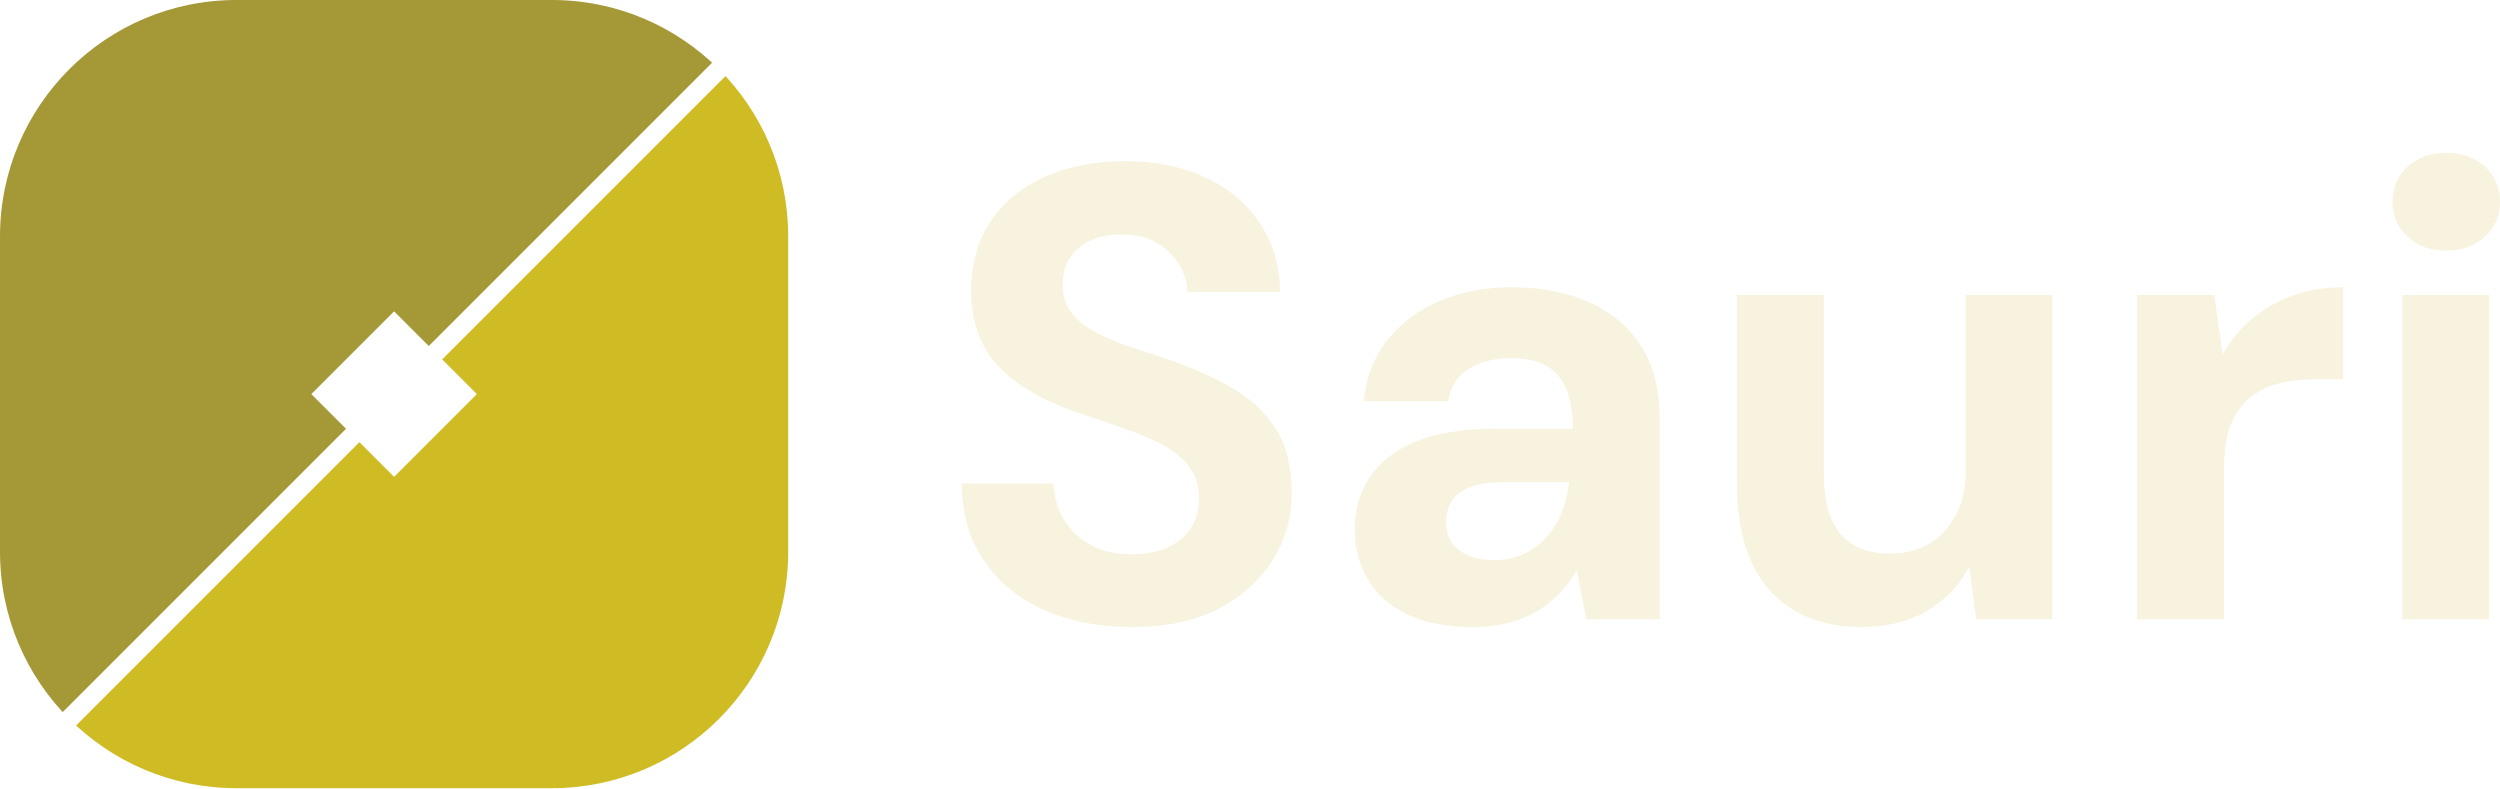
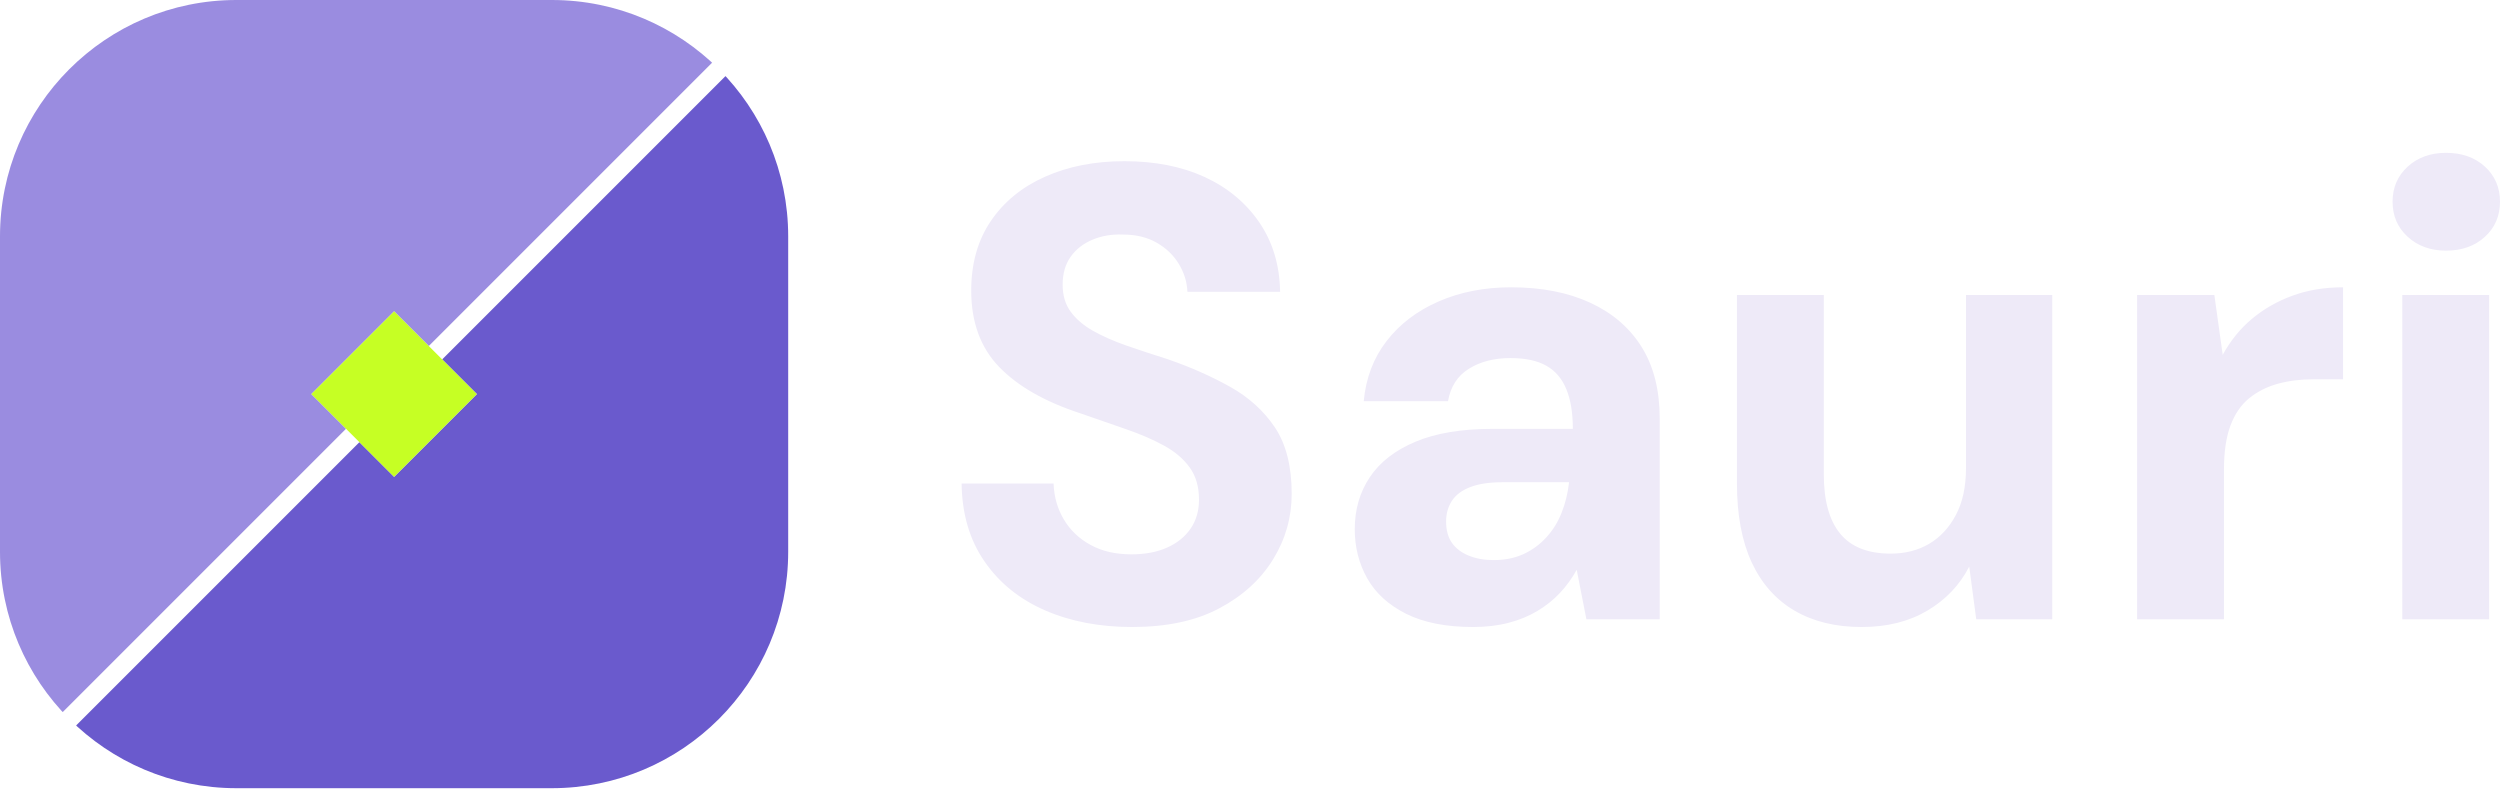
<svg xmlns="http://www.w3.org/2000/svg" viewBox="0 0 317.18 100" role="img" aria-label="Sauri">
  <clipPath id="sauri-logo-dark-shape">
    <rect width="100" height="100" rx="30" />
  </clipPath>
  <g clip-path="url(#sauri-logo-dark-shape)">
-     <polygon fill="#A59837" points="-10,-10 108.3,-10 54.4,43.9 50,39.5 39.5,50 43.9,54.4 -10,108.3" />
-     <polygon fill="#CFBB23" points="110,110 110,-8.3 56.1,45.6 60.5,50 50,60.5 45.6,56.1 -8.3,110" />
+     <polygon fill="#9A8CE0" points="-10,-10 108.3,-10 54.4,43.9 50,39.5 39.5,50 43.9,54.4 -10,108.3" />
+     <polygon fill="#6A5ACD" points="110,110 110,-8.3 56.1,45.6 60.5,50 50,60.5 45.6,56.1 -8.3,110" />
+     <polygon fill="#C6FF24" points="50,39.5 60.5,50 50,60.5 39.5,50" />
  </g>
-   <path fill="#F7F3DE" d="M143.63 79.55Q137.43 79.55 132.57 77.43Q127.71 75.31 124.9 71.22Q122.08 67.14 122 61.35H133.67Q133.76 63.88 134.98 65.92Q136.2 67.96 138.37 69.14Q140.53 70.33 143.55 70.33Q146.16 70.33 148.08 69.47Q150 68.61 151.06 67.06Q152.12 65.51 152.12 63.39Q152.12 60.94 150.94 59.31Q149.76 57.67 147.67 56.53Q145.59 55.39 142.86 54.45Q140.12 53.51 137.1 52.45Q130.33 50.24 126.78 46.57Q123.22 42.9 123.22 36.86Q123.22 31.71 125.71 28.04Q128.2 24.37 132.61 22.41Q137.02 20.45 142.65 20.45Q148.45 20.45 152.82 22.45Q157.18 24.45 159.76 28.2Q162.33 31.96 162.41 37.02H150.65Q150.57 35.14 149.55 33.47Q148.53 31.8 146.73 30.78Q144.94 29.76 142.49 29.76Q140.37 29.67 138.61 30.41Q136.86 31.14 135.84 32.57Q134.82 34 134.82 36.12Q134.82 38.16 135.84 39.55Q136.86 40.94 138.65 41.96Q140.45 42.98 142.9 43.84Q145.35 44.69 148.2 45.59Q152.45 47.06 156.04 49.06Q159.63 51.06 161.76 54.24Q163.88 57.43 163.88 62.65Q163.88 67.14 161.51 70.98Q159.14 74.82 154.69 77.18Q150.24 79.55 143.63 79.55ZM186.9 79.55Q181.76 79.55 178.41 77.88Q175.06 76.2 173.47 73.39Q171.88 70.57 171.88 67.14Q171.88 63.39 173.8 60.53Q175.71 57.67 179.59 56.04Q183.47 54.41 189.35 54.41H199.55Q199.55 51.39 198.73 49.39Q197.92 47.39 196.2 46.41Q194.49 45.43 191.63 45.43Q188.53 45.43 186.37 46.78Q184.2 48.12 183.71 50.9H173.02Q173.43 46.49 175.92 43.27Q178.41 40.04 182.53 38.24Q186.65 36.45 191.71 36.45Q197.51 36.45 201.76 38.41Q206 40.37 208.29 44.04Q210.57 47.71 210.57 53.1V78.57H201.27L200.04 72.29Q199.14 73.92 197.92 75.22Q196.69 76.53 195.06 77.51Q193.43 78.49 191.39 79.02Q189.35 79.55 186.9 79.55ZM189.51 71.06Q191.63 71.06 193.31 70.29Q194.98 69.51 196.2 68.16Q197.43 66.82 198.12 65.06Q198.82 63.31 199.06 61.27V61.18H190.65Q188.12 61.18 186.53 61.8Q184.94 62.41 184.2 63.55Q183.47 64.69 183.47 66.16Q183.47 67.8 184.2 68.86Q184.94 69.92 186.33 70.49Q187.71 71.06 189.51 71.06ZM236.2 79.55Q231.22 79.55 227.67 77.47Q224.12 75.39 222.24 71.35Q220.37 67.31 220.37 61.35V37.43H231.39V60.2Q231.39 65.18 233.47 67.71Q235.55 70.24 239.88 70.24Q242.65 70.24 244.78 68.98Q246.9 67.71 248.16 65.31Q249.43 62.9 249.43 59.39V37.43H260.37V78.57H250.73L249.84 71.88Q248.04 75.39 244.53 77.47Q241.02 79.55 236.2 79.55ZM271.14 78.57V37.43H280.94L282 45.02Q283.47 42.33 285.71 40.45Q287.96 38.57 290.86 37.51Q293.76 36.45 297.27 36.45V48.12H293.51Q291.06 48.12 288.98 48.69Q286.9 49.27 285.35 50.53Q283.8 51.8 282.98 54Q282.16 56.2 282.16 59.55V78.57ZM304.78 78.57V37.43H315.8V78.57ZM310.33 31.8Q307.39 31.8 305.47 30.04Q303.55 28.29 303.55 25.59Q303.55 22.9 305.47 21.14Q307.39 19.39 310.33 19.39Q313.35 19.39 315.27 21.14Q317.18 22.9 317.18 25.59Q317.18 28.29 315.27 30.04Q313.35 31.8 310.33 31.8Z" />
+   <path fill="#EEEAF8" d="M143.63 79.55Q137.43 79.55 132.57 77.43Q127.71 75.31 124.9 71.22Q122.08 67.14 122 61.35H133.67Q133.76 63.88 134.98 65.92Q136.2 67.96 138.37 69.14Q140.53 70.33 143.55 70.33Q146.16 70.33 148.08 69.47Q150 68.61 151.06 67.06Q152.12 65.51 152.12 63.39Q152.12 60.94 150.94 59.31Q149.76 57.67 147.67 56.53Q145.59 55.39 142.86 54.45Q140.12 53.51 137.1 52.45Q130.33 50.24 126.78 46.57Q123.22 42.9 123.22 36.86Q123.22 31.71 125.71 28.04Q128.2 24.37 132.61 22.41Q137.02 20.45 142.65 20.45Q148.45 20.45 152.82 22.45Q157.18 24.45 159.76 28.2Q162.33 31.96 162.41 37.02H150.65Q150.57 35.14 149.55 33.47Q148.53 31.8 146.73 30.78Q144.94 29.76 142.49 29.76Q140.37 29.67 138.61 30.41Q136.86 31.14 135.84 32.57Q134.82 34 134.82 36.12Q134.82 38.16 135.84 39.55Q136.86 40.94 138.65 41.96Q140.45 42.98 142.9 43.84Q145.35 44.69 148.2 45.59Q152.45 47.06 156.04 49.06Q159.63 51.06 161.76 54.24Q163.88 57.43 163.88 62.65Q163.88 67.14 161.51 70.98Q159.14 74.82 154.69 77.18Q150.24 79.55 143.63 79.55ZM186.9 79.55Q181.76 79.55 178.41 77.88Q175.06 76.2 173.47 73.39Q171.88 70.57 171.88 67.14Q171.88 63.39 173.8 60.53Q175.71 57.67 179.59 56.04Q183.47 54.41 189.35 54.41H199.55Q199.55 51.39 198.73 49.39Q197.92 47.39 196.2 46.41Q194.49 45.43 191.63 45.43Q188.53 45.43 186.37 46.78Q184.2 48.12 183.71 50.9H173.02Q173.43 46.49 175.92 43.27Q178.41 40.04 182.53 38.24Q186.65 36.45 191.71 36.45Q197.51 36.45 201.76 38.41Q206 40.37 208.29 44.04Q210.57 47.71 210.57 53.1V78.57H201.27L200.04 72.29Q199.14 73.92 197.92 75.22Q196.69 76.53 195.06 77.51Q193.43 78.49 191.39 79.02Q189.35 79.55 186.9 79.55ZM189.51 71.06Q191.63 71.06 193.31 70.29Q194.98 69.51 196.2 68.16Q197.43 66.82 198.12 65.06Q198.82 63.31 199.06 61.27V61.18H190.65Q188.12 61.18 186.53 61.8Q184.94 62.41 184.2 63.55Q183.47 64.69 183.47 66.16Q183.47 67.8 184.2 68.86Q184.94 69.92 186.33 70.49Q187.71 71.06 189.51 71.06ZM236.2 79.55Q231.22 79.55 227.67 77.47Q224.12 75.39 222.24 71.35Q220.37 67.31 220.37 61.35V37.43H231.39V60.2Q231.39 65.18 233.47 67.71Q235.55 70.24 239.88 70.24Q242.65 70.24 244.78 68.98Q246.9 67.71 248.16 65.31Q249.43 62.9 249.43 59.39V37.43H260.37V78.57H250.73L249.84 71.88Q248.04 75.39 244.53 77.47Q241.02 79.55 236.2 79.55ZM271.14 78.57V37.43H280.94L282 45.02Q283.47 42.33 285.71 40.45Q287.96 38.57 290.86 37.51Q293.76 36.45 297.27 36.45V48.12H293.51Q291.06 48.12 288.98 48.69Q286.9 49.27 285.35 50.53Q283.8 51.8 282.98 54Q282.16 56.2 282.16 59.55V78.57ZM304.78 78.57V37.43H315.8V78.57ZM310.33 31.8Q307.39 31.8 305.47 30.04Q303.55 28.29 303.55 25.59Q303.55 22.9 305.47 21.14Q307.39 19.39 310.33 19.39Q313.35 19.39 315.27 21.14Q317.18 22.9 317.18 25.59Q317.18 28.29 315.27 30.04Q313.35 31.8 310.33 31.8Z" />
</svg>
